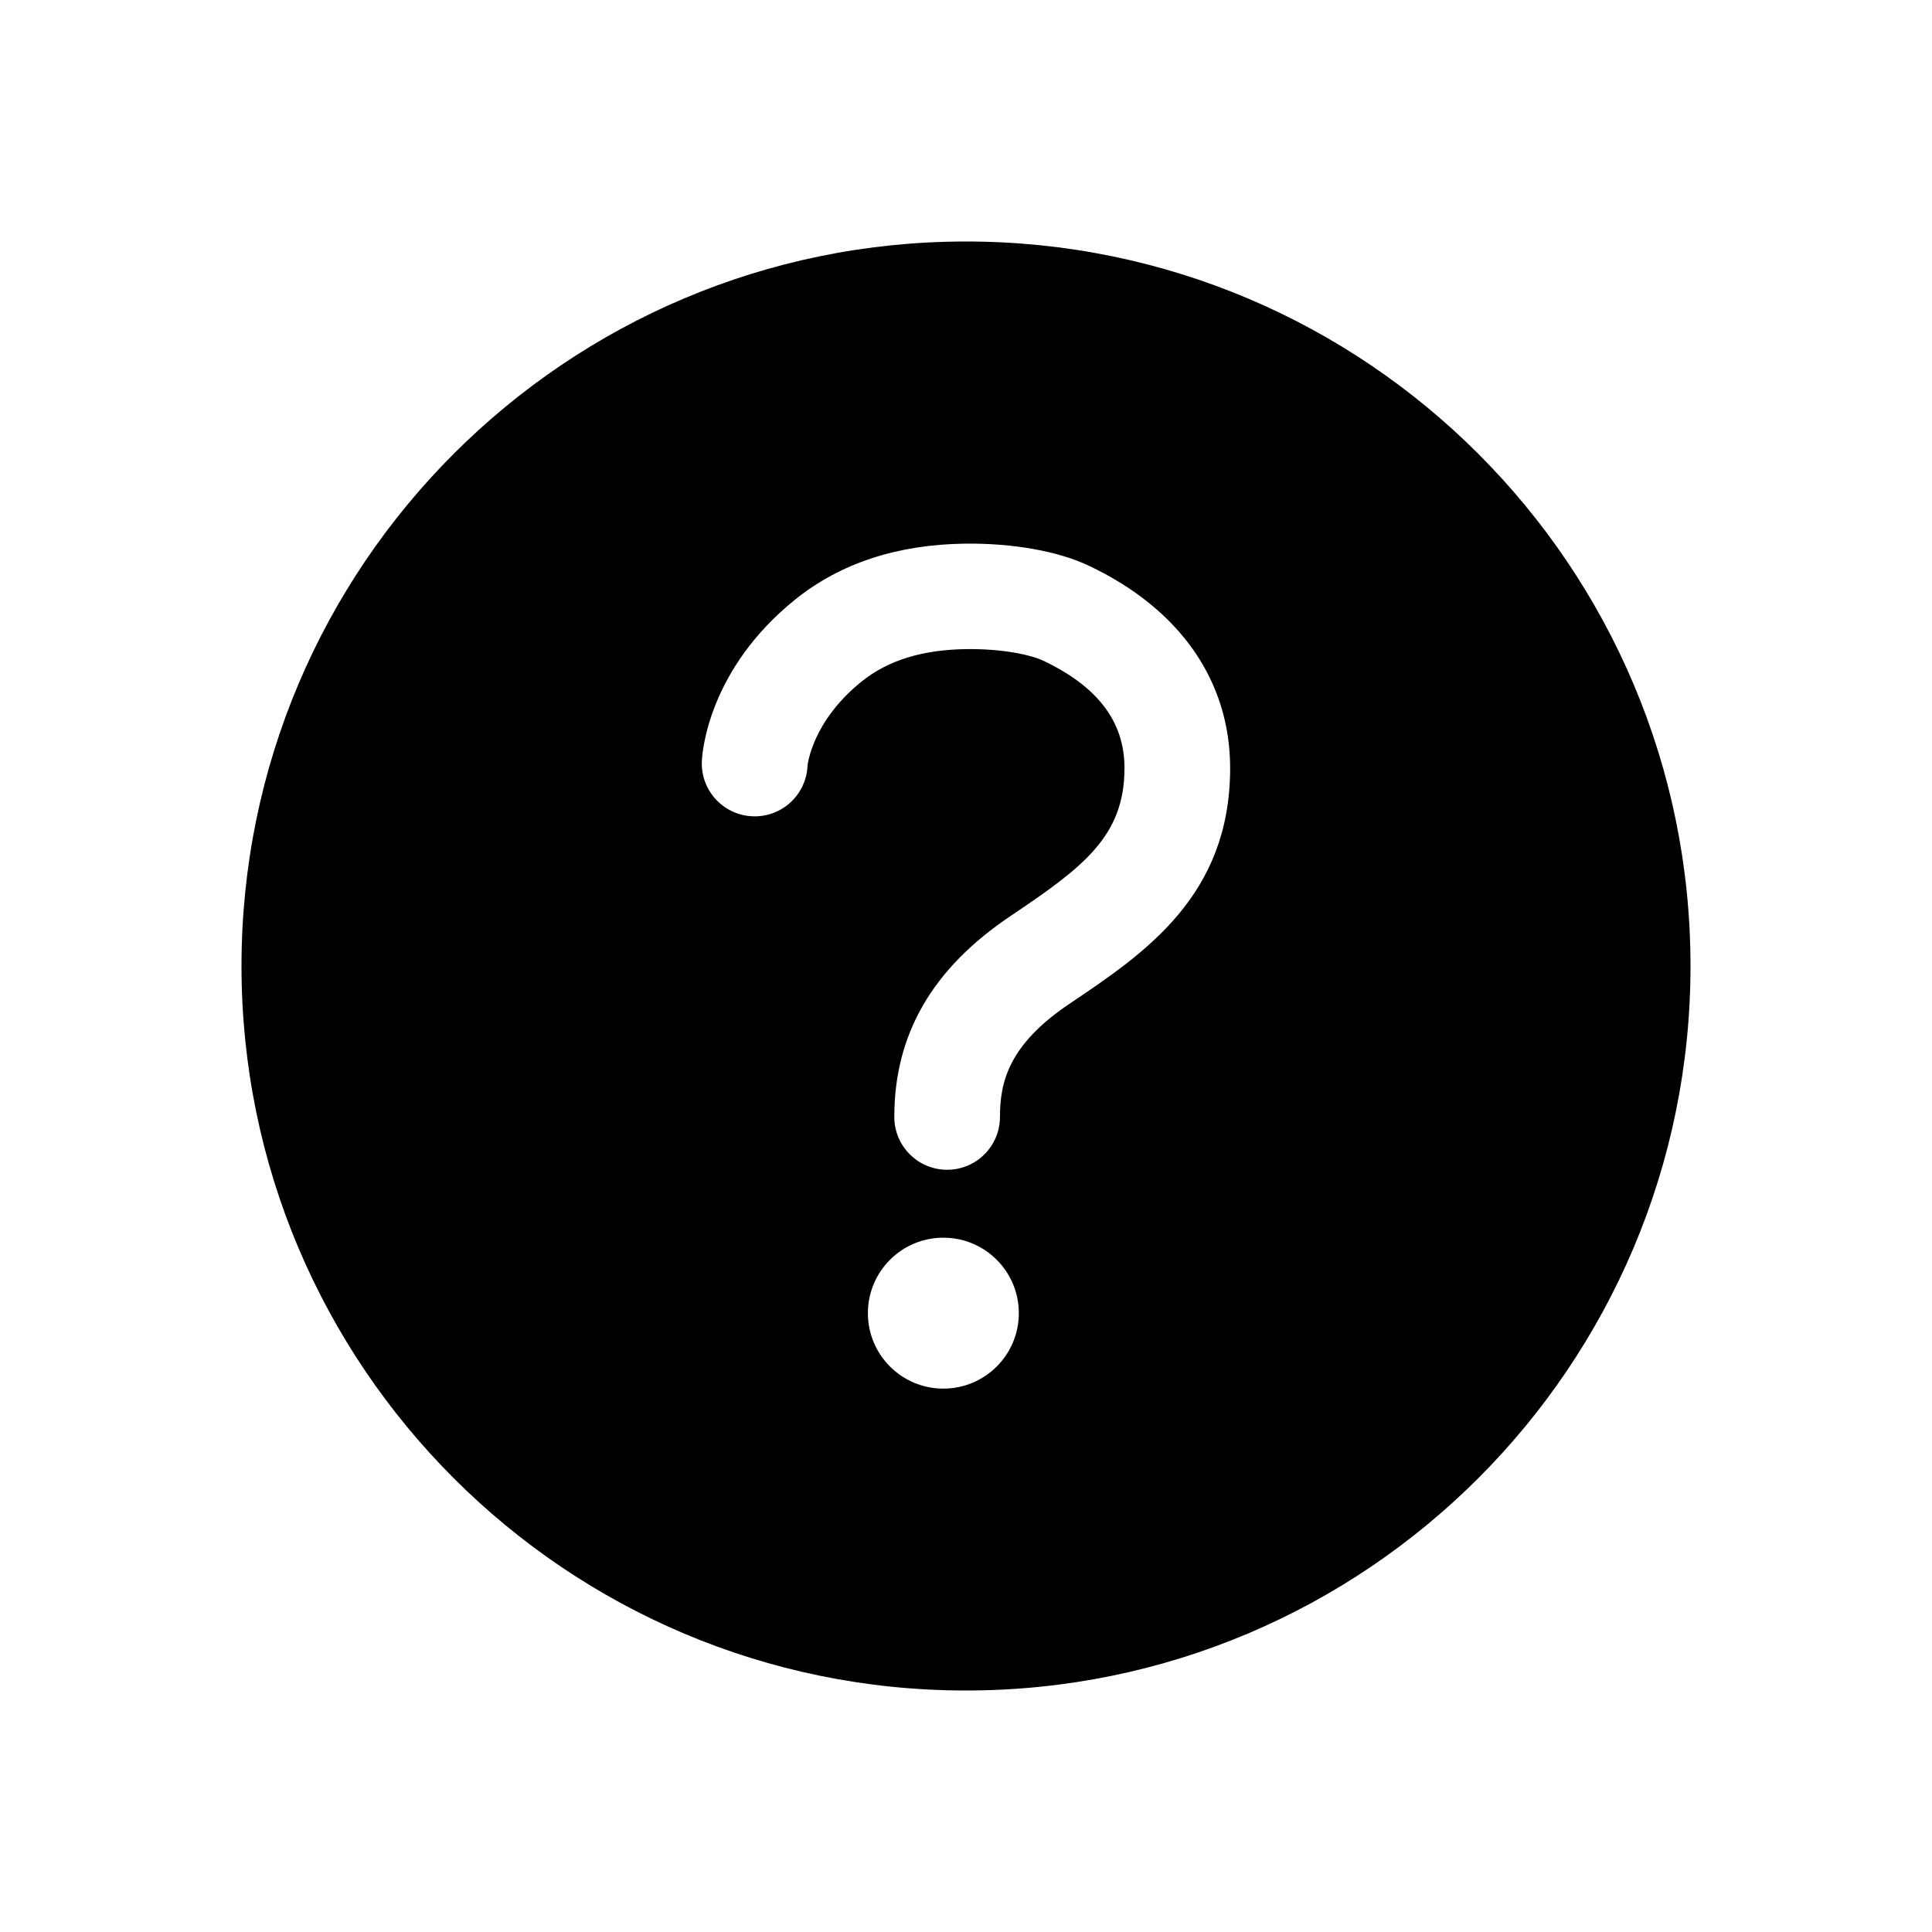
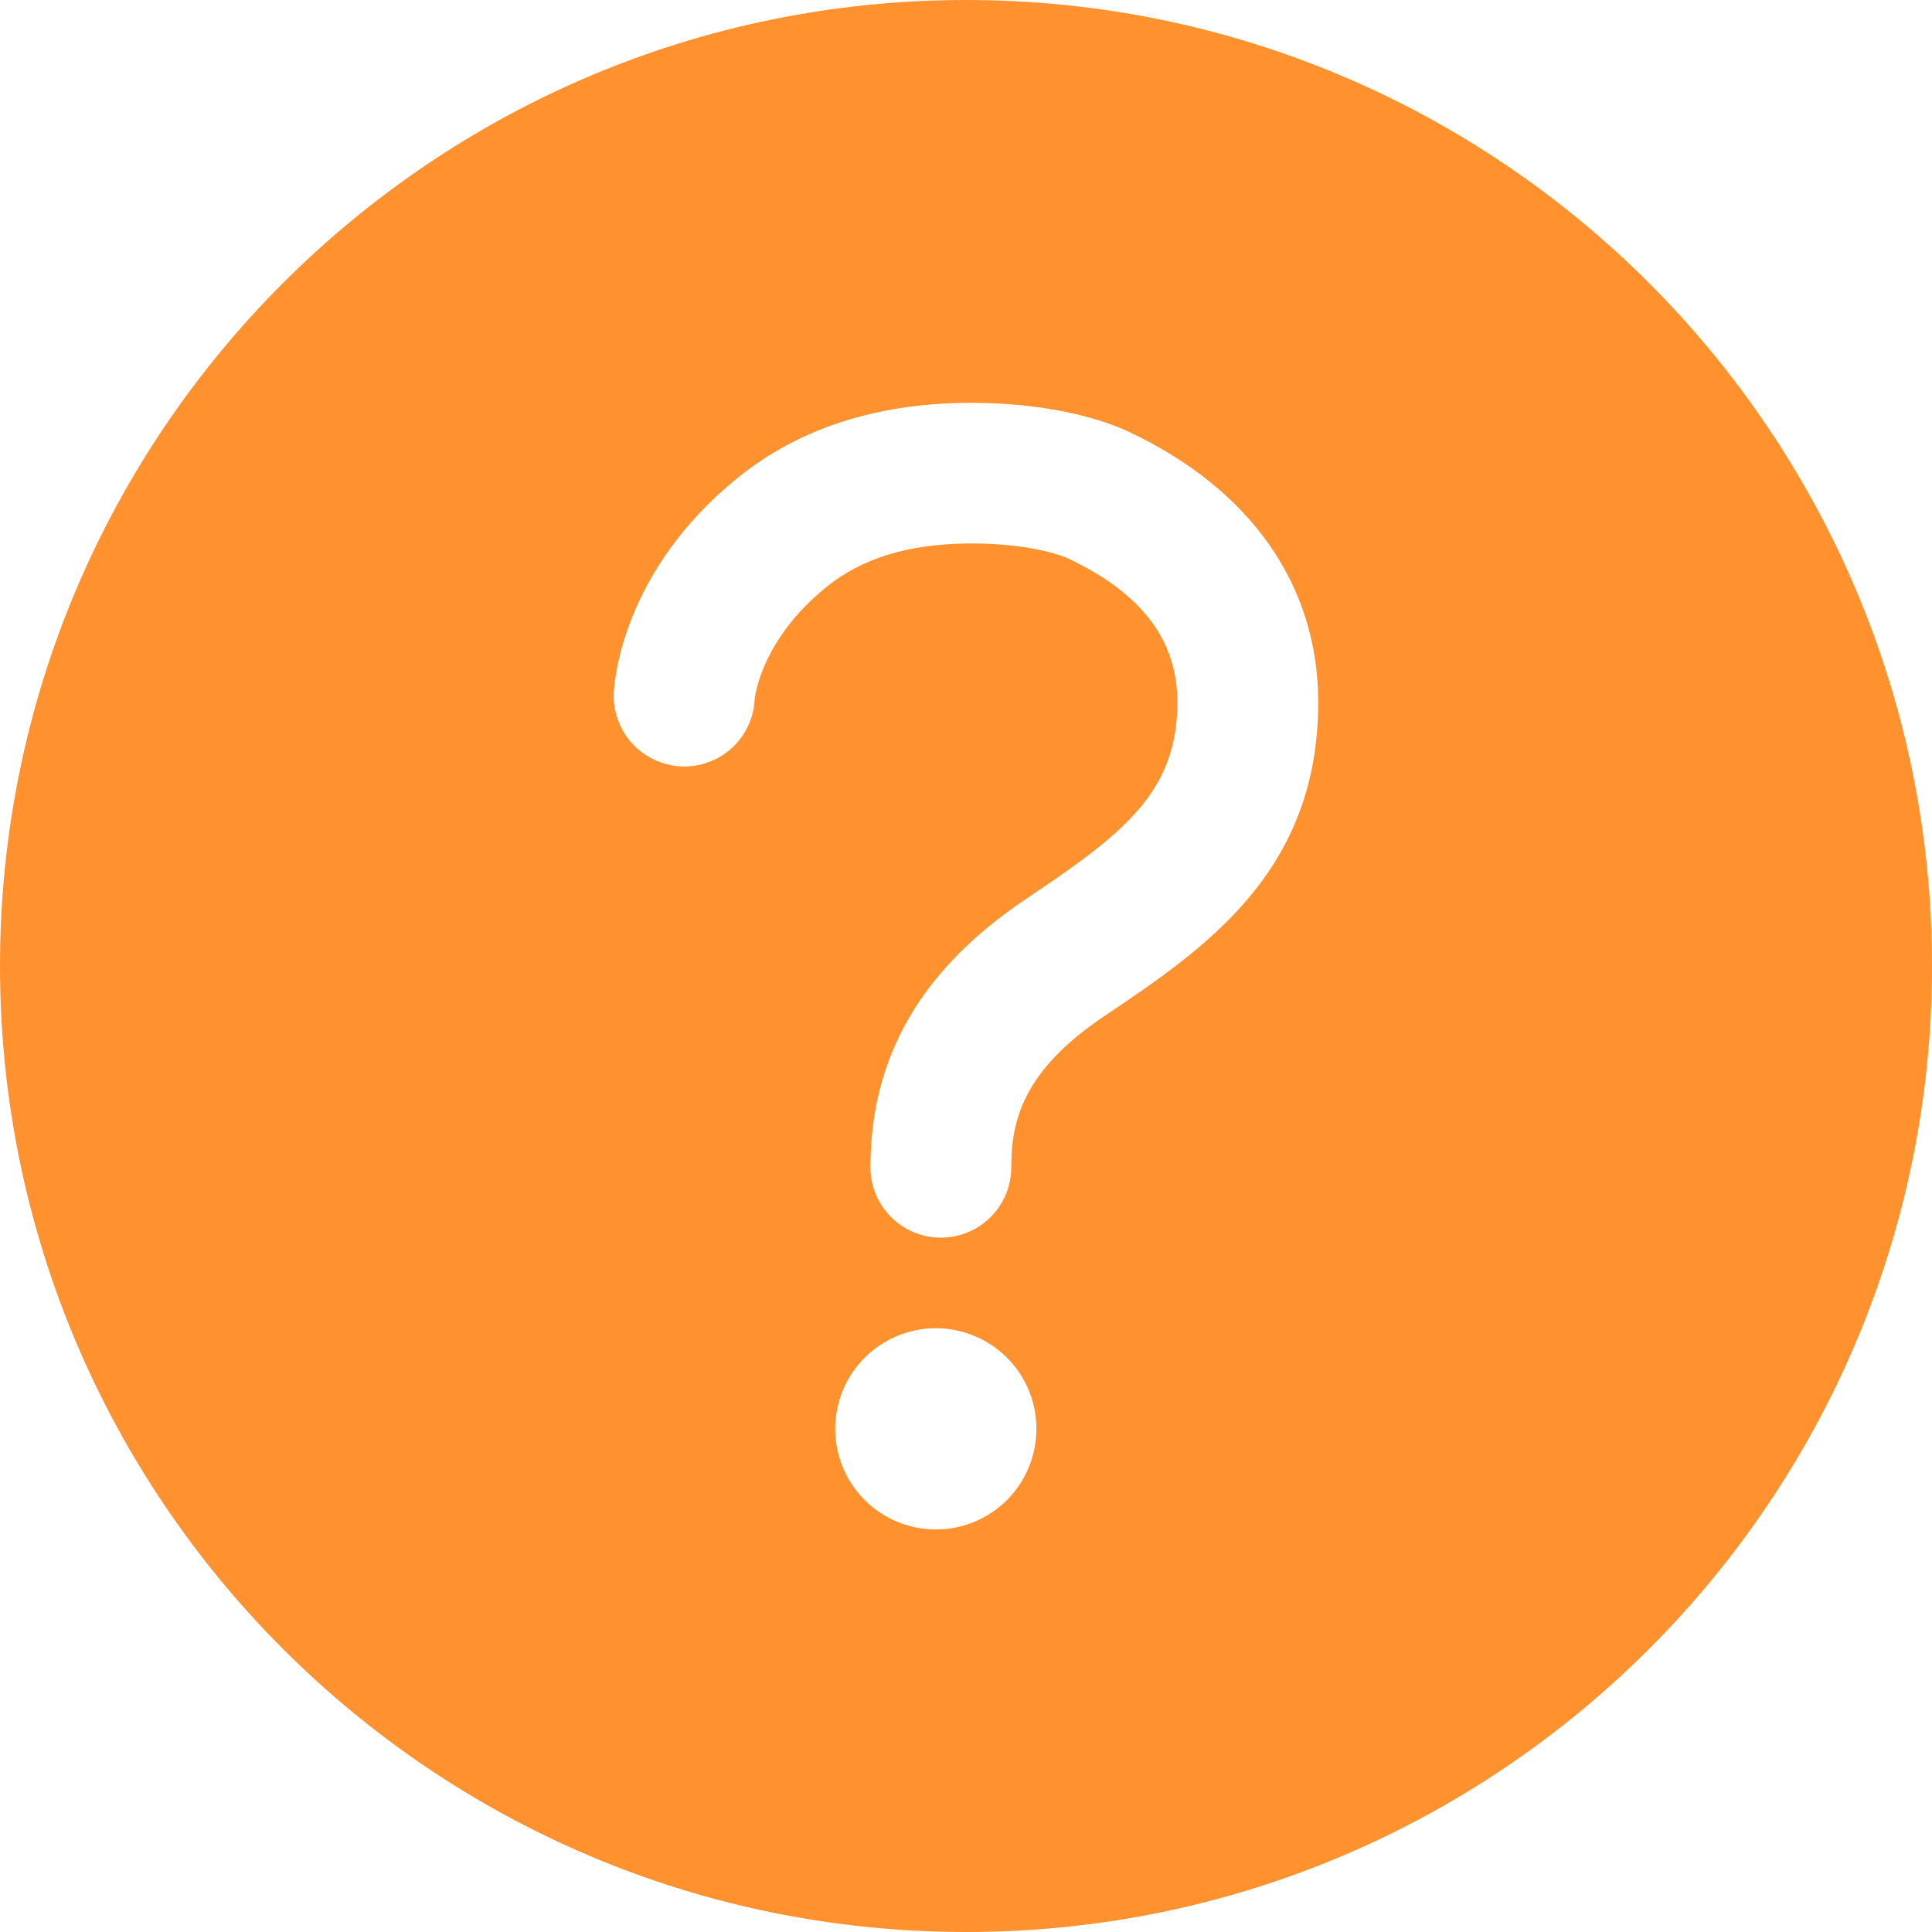
- <svg xmlns="http://www.w3.org/2000/svg" class="ionicon" viewBox="0 0 512 512">
-   <path d="M256 64C150 64 64 150 64 256s86 192 192 192 192-86 192-192S362 64 256 64zm-6 304a20 20 0 1120-20 20 20 0 01-20 20zm33.44-102C267.23 276.88 265 286.85 265 296a14 14 0 01-28 0c0-21.91 10.08-39.33 30.82-53.26C287.1 229.8 298 221.6 298 203.57c0-12.26-7-21.57-21.49-28.46-3.41-1.62-11-3.2-20.34-3.09-11.72.15-20.82 2.95-27.83 8.59C215.12 191.25 214 202.83 214 203a14 14 0 11-28-1.35c.11-2.43 1.8-24.32 24.77-42.8 11.91-9.58 27.06-14.56 45-14.78 12.7-.15 24.63 2 32.72 5.82C312.7 161.34 326 180.43 326 203.57c0 33.83-22.61 49.02-42.56 62.43z" />
+ <svg xmlns="http://www.w3.org/2000/svg" width="23" height="23" viewBox="0 0 23 23" fill="none">
+   <path d="M11.5 0C5.151 0 0 5.151 0 11.5C0 17.849 5.151 23 11.5 23C17.849 23 23 17.849 23 11.5C23 5.151 17.849 0 11.5 0ZM11.141 18.208C10.904 18.208 10.672 18.138 10.475 18.006C10.278 17.875 10.125 17.688 10.034 17.469C9.943 17.25 9.919 17.009 9.966 16.777C10.012 16.544 10.126 16.331 10.294 16.163C10.461 15.996 10.675 15.882 10.907 15.835C11.139 15.789 11.38 15.813 11.599 15.904C11.818 15.994 12.005 16.148 12.137 16.345C12.268 16.542 12.338 16.773 12.338 17.01C12.338 17.328 12.212 17.633 11.988 17.858C11.763 18.082 11.458 18.208 11.141 18.208ZM13.143 12.099C12.173 12.751 12.039 13.348 12.039 13.896C12.039 14.118 11.951 14.332 11.793 14.489C11.636 14.646 11.423 14.734 11.2 14.734C10.978 14.734 10.765 14.646 10.608 14.489C10.45 14.332 10.362 14.118 10.362 13.896C10.362 12.584 10.966 11.54 12.208 10.706C13.363 9.931 14.016 9.44 14.016 8.36C14.016 7.625 13.596 7.068 12.729 6.655C12.524 6.558 12.07 6.463 11.51 6.47C10.808 6.479 10.263 6.647 9.843 6.984C9.051 7.622 8.984 8.315 8.984 8.326C8.979 8.436 8.952 8.544 8.905 8.643C8.858 8.743 8.792 8.833 8.71 8.907C8.629 8.981 8.533 9.038 8.429 9.075C8.326 9.113 8.216 9.129 8.105 9.124C7.995 9.118 7.887 9.091 7.788 9.044C7.688 8.997 7.598 8.931 7.524 8.849C7.45 8.768 7.393 8.672 7.356 8.569C7.318 8.465 7.302 8.355 7.307 8.245C7.314 8.099 7.415 6.788 8.791 5.681C9.504 5.107 10.412 4.809 11.486 4.796C12.247 4.787 12.961 4.916 13.446 5.144C14.896 5.83 15.693 6.974 15.693 8.36C15.693 10.386 14.338 11.296 13.143 12.099Z" fill="#FF922E" />
</svg>
